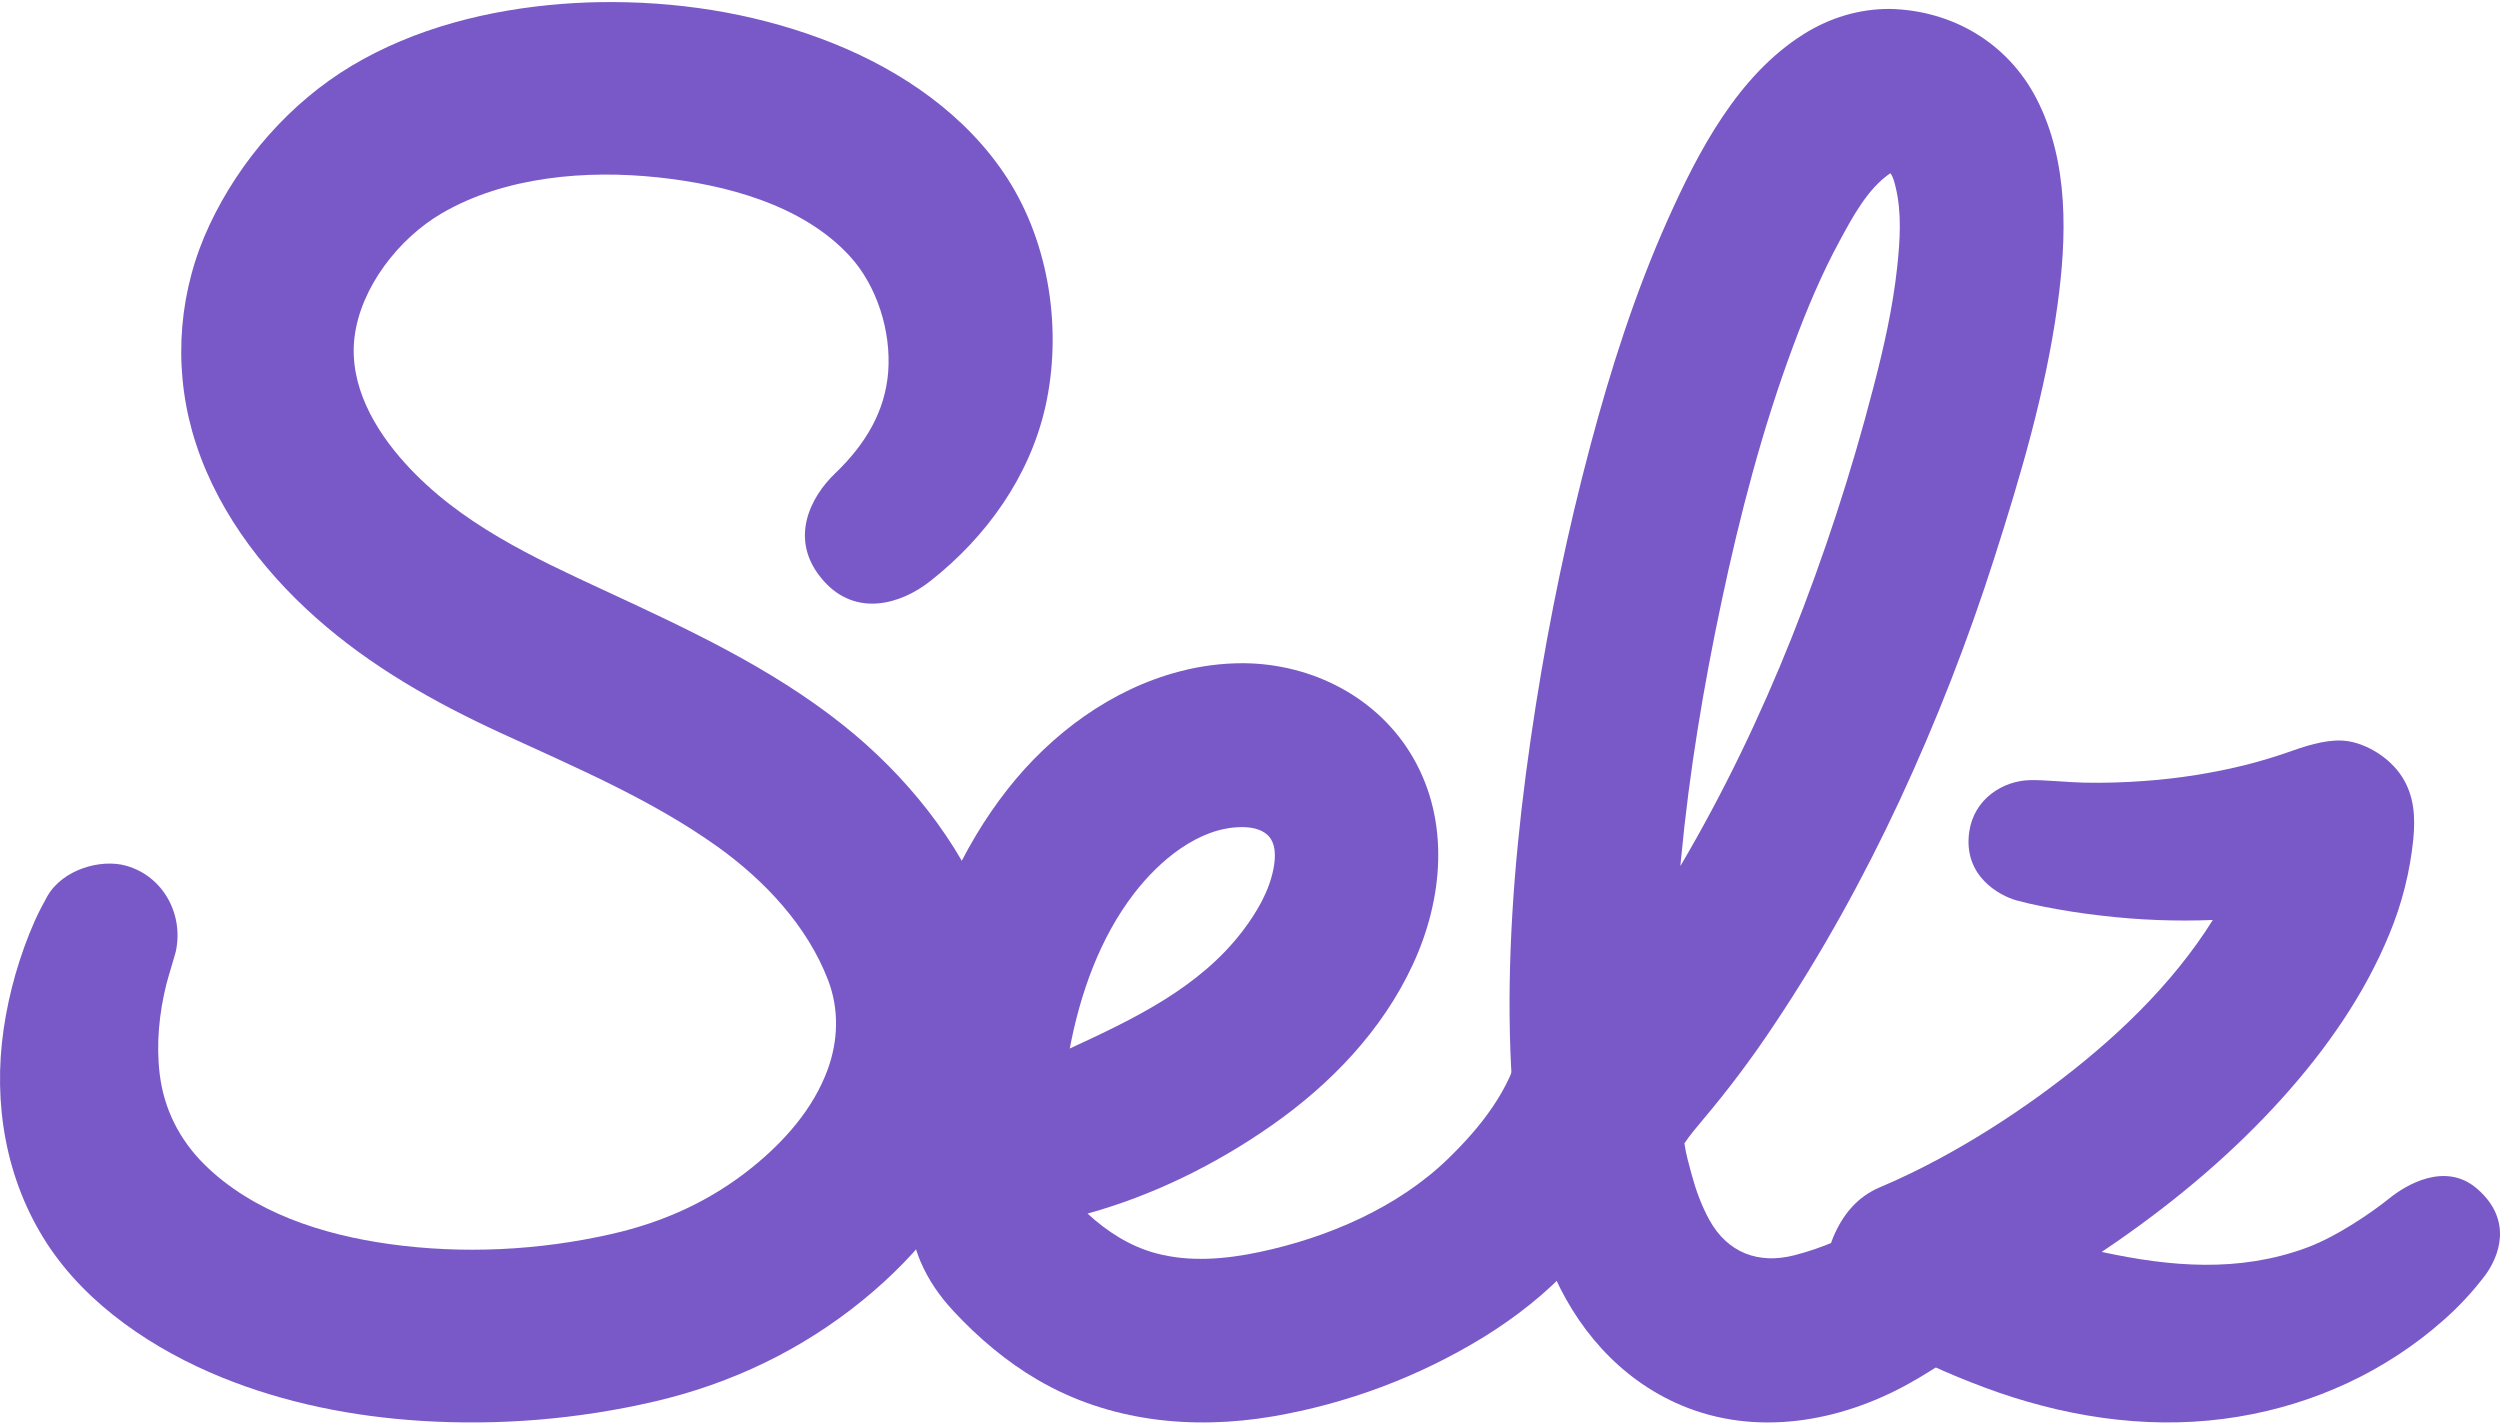
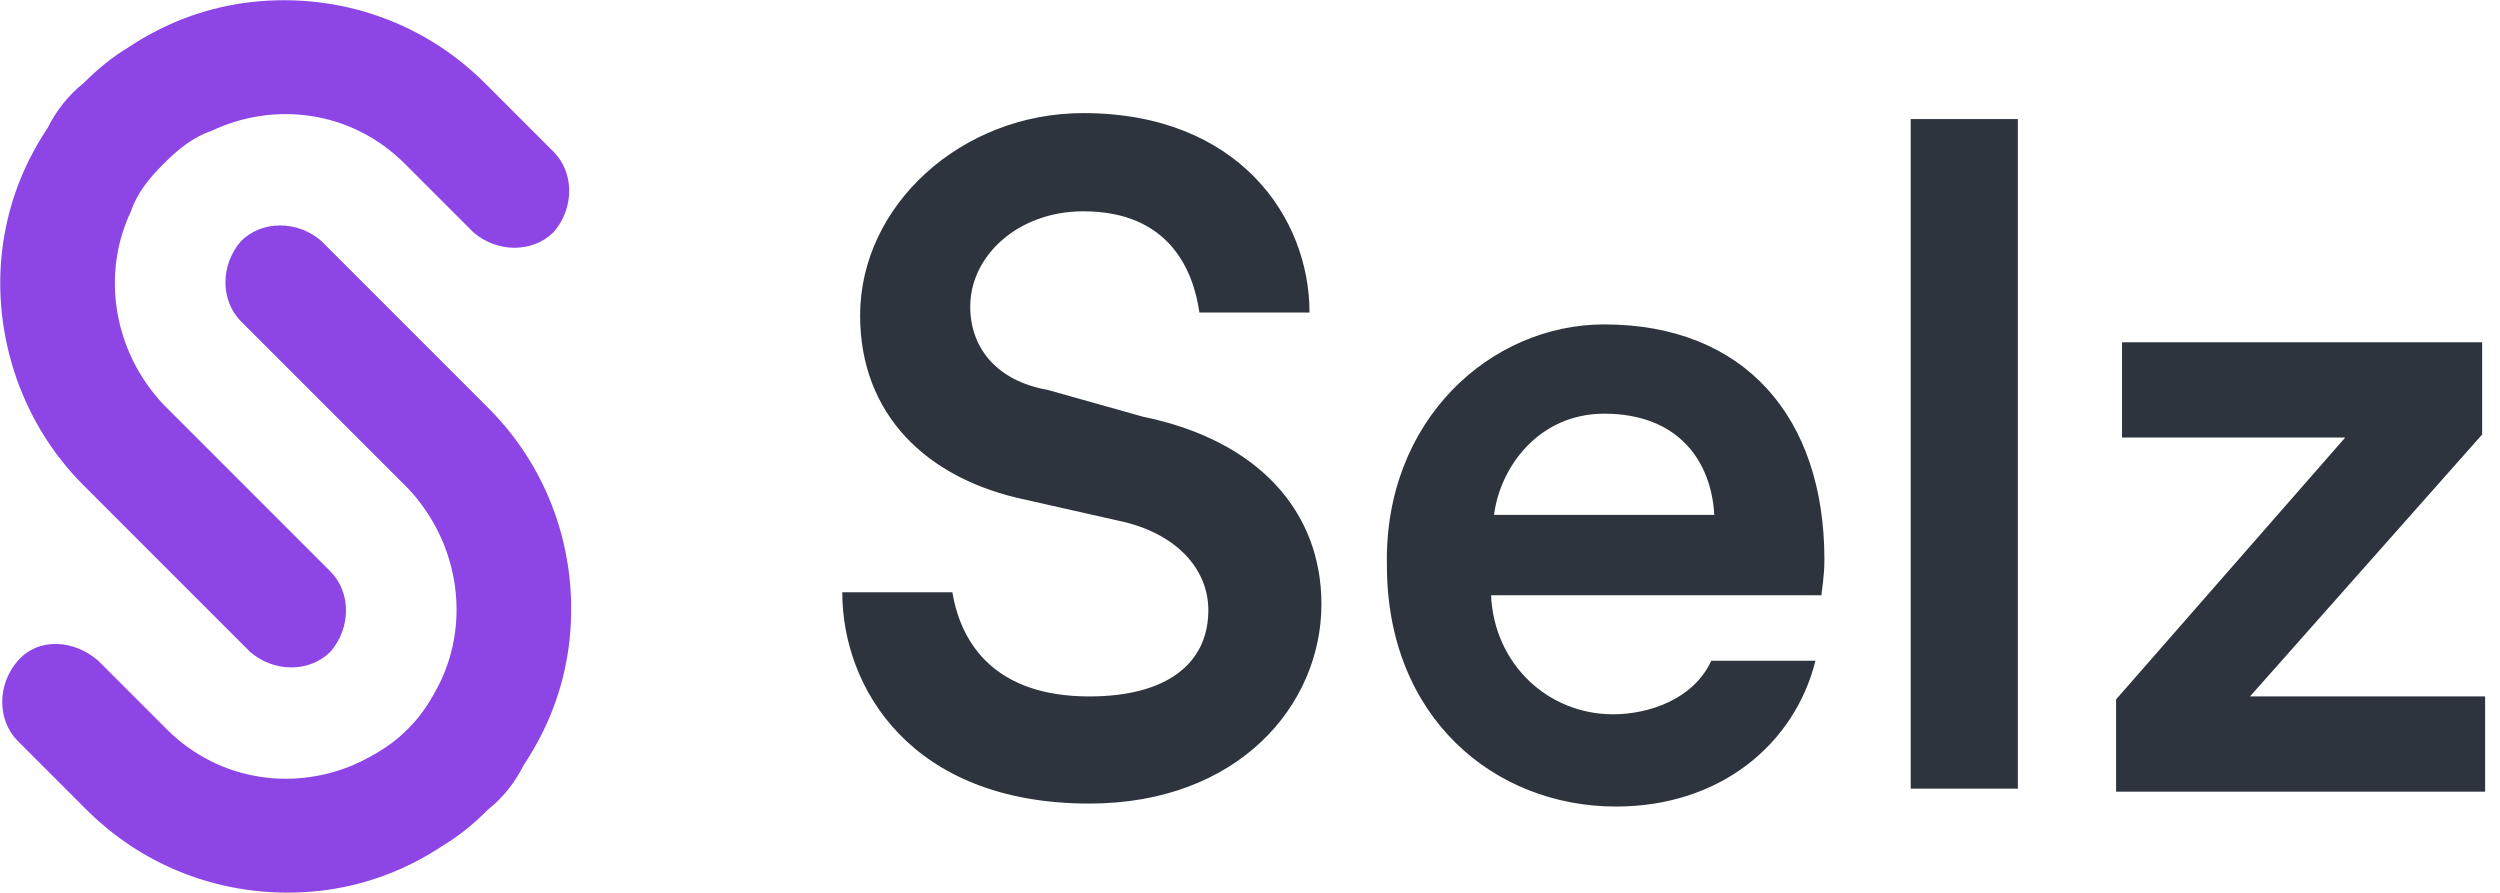
- <svg xmlns="http://www.w3.org/2000/svg" width="100" height="57" viewBox="0 0 100 57">
-   <g fill="#7959C7" fill-rule="evenodd">
-     <path d="M24.529.083c2.996.011 6.019.536 8.805 1.654 2.75 1.103 5.334 2.874 6.96 5.397 1.695 2.63 2.204 6.12 1.516 9.155-.634 2.79-2.368 5.205-4.608 6.962-1.19.934-2.97 1.434-4.259-.018-1.447-1.633-.512-3.368.46-4.296 1.231-1.177 2.005-2.499 2.125-4.066.122-1.618-.447-3.446-1.55-4.641-1.897-2.053-4.974-2.847-7.65-3.134-2.861-.307-6.134-.04-8.666 1.441-1.705.998-3.24 2.951-3.482 4.956-.23 1.91.802 3.69 2.04 5.055 2.18 2.4 5.098 3.744 7.984 5.082 3.284 1.522 6.615 3.07 9.47 5.333 2.528 2.002 4.684 4.65 5.866 7.677 1.054 2.695 1.063 5.684.095 8.405-.98 2.756-2.857 5.113-5.105 6.947-2.455 2.003-5.266 3.35-8.345 4.067a32.33 32.33 0 0 1-9.336.776c-2.73-.172-5.443-.708-7.983-1.741-2.7-1.098-5.384-2.881-6.992-5.361C.23 47.197-.284 44.145.144 41.175a16.819 16.819 0 0 1 1.247-4.341c.156-.354.397-.798.498-.978.612-1.08 2.141-1.514 3.16-1.226 1.482.42 2.308 1.946 1.982 3.438-.023.104-.313 1.047-.377 1.304-.29 1.165-.41 2.396-.266 3.591.17 1.4.79 2.628 1.79 3.617 1.952 1.929 4.742 2.813 7.399 3.182 2.936.41 5.984.258 8.874-.399 2.09-.475 3.968-1.32 5.643-2.674 1.282-1.035 2.438-2.337 3.012-3.905.423-1.155.463-2.414.021-3.57-.835-2.186-2.555-4.008-4.425-5.345-2.66-1.901-5.73-3.193-8.685-4.556-2.65-1.222-5.18-2.65-7.372-4.597-2.256-2.004-4.135-4.533-4.959-7.468a11.878 11.878 0 0 1 .702-8.266c1.214-2.578 3.225-4.883 5.674-6.348C16.595 1.12 19.548.387 22.47.157a24.51 24.51 0 0 1 2.059-.074" />
-     <path d="M49.737 26.528c2.754.022 5.4 1.369 6.793 3.79 1.475 2.566 1.19 5.665-.02 8.27-1.225 2.637-3.284 4.778-5.648 6.431-2.225 1.557-4.742 2.8-7.36 3.524.783.72 1.68 1.3 2.714 1.582 1.358.37 2.796.245 4.156-.042 2.722-.573 5.54-1.778 7.557-3.739 1.297-1.261 2.456-2.717 2.892-4.51.021-.085.211-.997.31-1.262.157-.42.98-1.742 2.386-1.758 1.694-.017 2.346 1.198 2.457 1.405.346.643.364 1.367.341 2.142a12.594 12.594 0 0 1-.968 4.433c-1.2 2.894-3.384 5.076-6.024 6.704a23.854 23.854 0 0 1-8.424 3.16c-3.217.545-6.531.204-9.383-1.458-1.258-.734-2.38-1.685-3.371-2.75-.556-.597-1.004-1.24-1.326-1.992-.07-.16-.187-.513-.246-.679-1.075.067-2.385-.793-2.68-2.05-.372-1.596.733-2.9 2.055-3.305.008-.218.014-.54.029-.758.09-1.324.286-2.639.583-3.932.672-2.934 1.877-5.79 3.745-8.166 1.74-2.215 4.15-4.004 6.898-4.715a9.953 9.953 0 0 1 2.535-.325m-.088 6.557c-1.722.014-3.295 1.364-4.283 2.648-1.376 1.788-2.16 4.008-2.576 6.208 2.552-1.18 5.193-2.426 6.937-4.732.544-.719 1.04-1.563 1.211-2.461.085-.444.12-1.026-.25-1.36-.273-.245-.687-.308-1.04-.303" />
-     <path d="M75.6.357c2.492.058 4.708 1.358 5.862 3.594 1.305 2.529 1.213 5.566.83 8.308-.471 3.395-1.455 6.731-2.497 9.99a82.527 82.527 0 0 1-3.822 9.796c-1.441 3.083-3.09 6.074-4.981 8.905a41.085 41.085 0 0 1-2.896 3.863c-.195.23-.527.625-.72.923.056.405.19.877.286 1.231.17.632.398 1.26.715 1.834.727 1.313 1.962 1.774 3.389 1.412 2.296-.585 4.333-1.942 6.143-3.432.553-.455 1.086-.966 1.64-1.417 1.192-.97 2.651-1.066 3.753.027 1.213 1.203.92 2.648.029 3.789-1.906 2.443-4.288 4.68-7.014 6.185-2.762 1.524-6.092 2.105-9.07.845-2.478-1.048-4.262-3.137-5.256-5.603-.6.454-1.249.926-1.901 1.302-.857.494-2.625.911-3.767-.753-1.017-1.48-.099-3.005.758-3.748.466-.403.973-.826 1.421-1.256a31.176 31.176 0 0 0 1.685-1.758c.09-.103.275-.288.35-.398-.006-.184-.038-.462-.05-.623-.03-.43-.054-.862-.07-1.294a52.454 52.454 0 0 1-.03-2.698c.055-3.749.466-7.49 1.049-11.192.55-3.486 1.27-6.95 2.177-10.36.818-3.074 1.795-6.13 3.095-9.037 1.23-2.75 2.813-5.779 5.444-7.43C73.192.71 74.369.35 75.599.357m.016 6.572c-.911.612-1.519 1.766-2.025 2.698-.732 1.347-1.325 2.767-1.859 4.202-1.238 3.326-2.137 6.777-2.872 10.246-.716 3.376-1.286 6.796-1.612 10.232l-.033.336c1.728-2.93 3.204-6.008 4.464-9.167a84.072 84.072 0 0 0 3.247-9.938c.418-1.599.787-3.215.963-4.86.112-1.047.189-2.165-.064-3.198-.043-.178-.099-.413-.209-.551" />
-     <path d="M93.94 29.65c.744.126 1.648.643 2.15 1.435.482.762.526 1.602.443 2.473a13.393 13.393 0 0 1-.962 3.813c-.996 2.421-2.52 4.595-4.264 6.535-1.957 2.178-4.22 4.085-6.624 5.752a32.94 32.94 0 0 1-.615.419c2.768.598 5.483.83 8.191-.166 1.225-.45 2.642-1.433 3.33-1.989.61-.491 2.213-1.494 3.506-.364 1.465 1.28.829 2.75.32 3.443a12.093 12.093 0 0 1-1.694 1.822c-2.31 2.04-5.149 3.34-8.182 3.844-3.234.539-6.497.1-9.58-.96a31.443 31.443 0 0 1-4.305-1.874c-.74-.386-1.627-.815-2.02-1.602-.407-.813-.687-1.828-.315-2.72.38-.907.95-1.627 1.878-2.02.805-.34 1.592-.722 2.362-1.137 1.376-.74 2.7-1.579 3.969-2.493 2.529-1.825 4.935-3.989 6.682-6.594.104-.155.205-.31.303-.468a28.293 28.293 0 0 1-4.418-.169 28.1 28.1 0 0 1-2.45-.384 14.369 14.369 0 0 1-.994-.233c-.658-.186-2.141-.962-1.88-2.749.188-1.295 1.332-2.044 2.458-2.06.547-.01 1.524.09 2.119.102.812.017 1.624-.007 2.433-.068a23.97 23.97 0 0 0 4.083-.65 20.594 20.594 0 0 0 1.813-.553c.78-.278 1.585-.498 2.262-.384z" />
-   </g>
+ <svg xmlns="http://www.w3.org/2000/svg" width="84" height="30" viewBox="0 0 84 30">
+   <path d="M16.4 27.2c-.5.5-1 .9-1.5 1.2-1.2.8-2.5 1.3-3.9 1.5-2.9.4-5.9-.5-8.1-2.7L.6 24.9c-.7-.7-.7-1.9 0-2.7s1.9-.7 2.7 0l2.3 2.3c1.8 1.8 4.4 2.1 6.5 1.1.6-.3 1.1-.6 1.6-1.1.5-.5.8-1 1.1-1.6 1-2.1.6-4.7-1.1-6.5l-5.6-5.6c-.7-.7-.7-1.9 0-2.7.7-.7 1.9-.7 2.7 0l5.6 5.6c2.2 2.2 3.1 5.2 2.7 8.1-.2 1.4-.7 2.7-1.5 3.9-.3.6-.7 1.1-1.2 1.5zM2.8 2.8c.5-.5 1-.9 1.5-1.2C5.5.8 6.8.3 8.2.1c2.9-.4 5.9.5 8.1 2.7l2.3 2.3c.7.7.7 1.9 0 2.7-.7.7-1.9.7-2.7 0l-2.3-2.3c-1.8-1.8-4.4-2.1-6.5-1.1-.6.2-1.1.6-1.6 1.1-.5.5-.9 1-1.1 1.6-1 2.1-.6 4.7 1.1 6.5l5.6 5.6c.7.7.7 1.9 0 2.7-.7.7-1.9.7-2.7 0l-5.6-5.6C.6 14.1-.3 11 .1 8.2c.2-1.4.7-2.7 1.5-3.9.3-.6.7-1.1 1.2-1.5z" fill="#8d45e6" />
+   <path d="M38.4 14c3.9.8 6 3.2 6 6.3 0 3.4-2.8 6.7-7.8 6.7-6 0-8.3-3.9-8.3-7.1H32c.3 1.8 1.5 3.5 4.6 3.5 2.6 0 4-1.1 4-2.9 0-1.4-1.1-2.6-3-3l-3.1-.7c-3.4-.7-5.6-2.9-5.6-6.2 0-3.7 3.4-6.8 7.5-6.8 5.2 0 7.6 3.5 7.6 6.7h-3.7c-.2-1.4-1-3.4-3.9-3.4-2.2 0-3.8 1.5-3.8 3.2 0 1.4.9 2.5 2.6 2.8l3.2.9zm25.8 12.5V4h3.6v22.5h-3.6zm11.4-3.1h7.9v3.2H71.1v-3.1l7.7-8.8h-7.5v-3.2h12.1v3.1l-7.8 8.8zm-25.4-6.1h7.4c-.1-1.8-1.2-3.4-3.7-3.4-2.2 0-3.5 1.8-3.7 3.4zm3.7-6.4c4.7 0 7.4 3.1 7.4 7.9 0 .6-.1 1.1-.1 1.2H50.1c.1 2.3 1.9 4 4.1 4 1.2 0 2.7-.5 3.3-1.8H61c-.7 2.8-3.2 4.9-6.7 4.9-4.1 0-7.7-3-7.7-8.1-.1-4.9 3.5-8.1 7.3-8.1z" fill="#2e343d" />
</svg>
